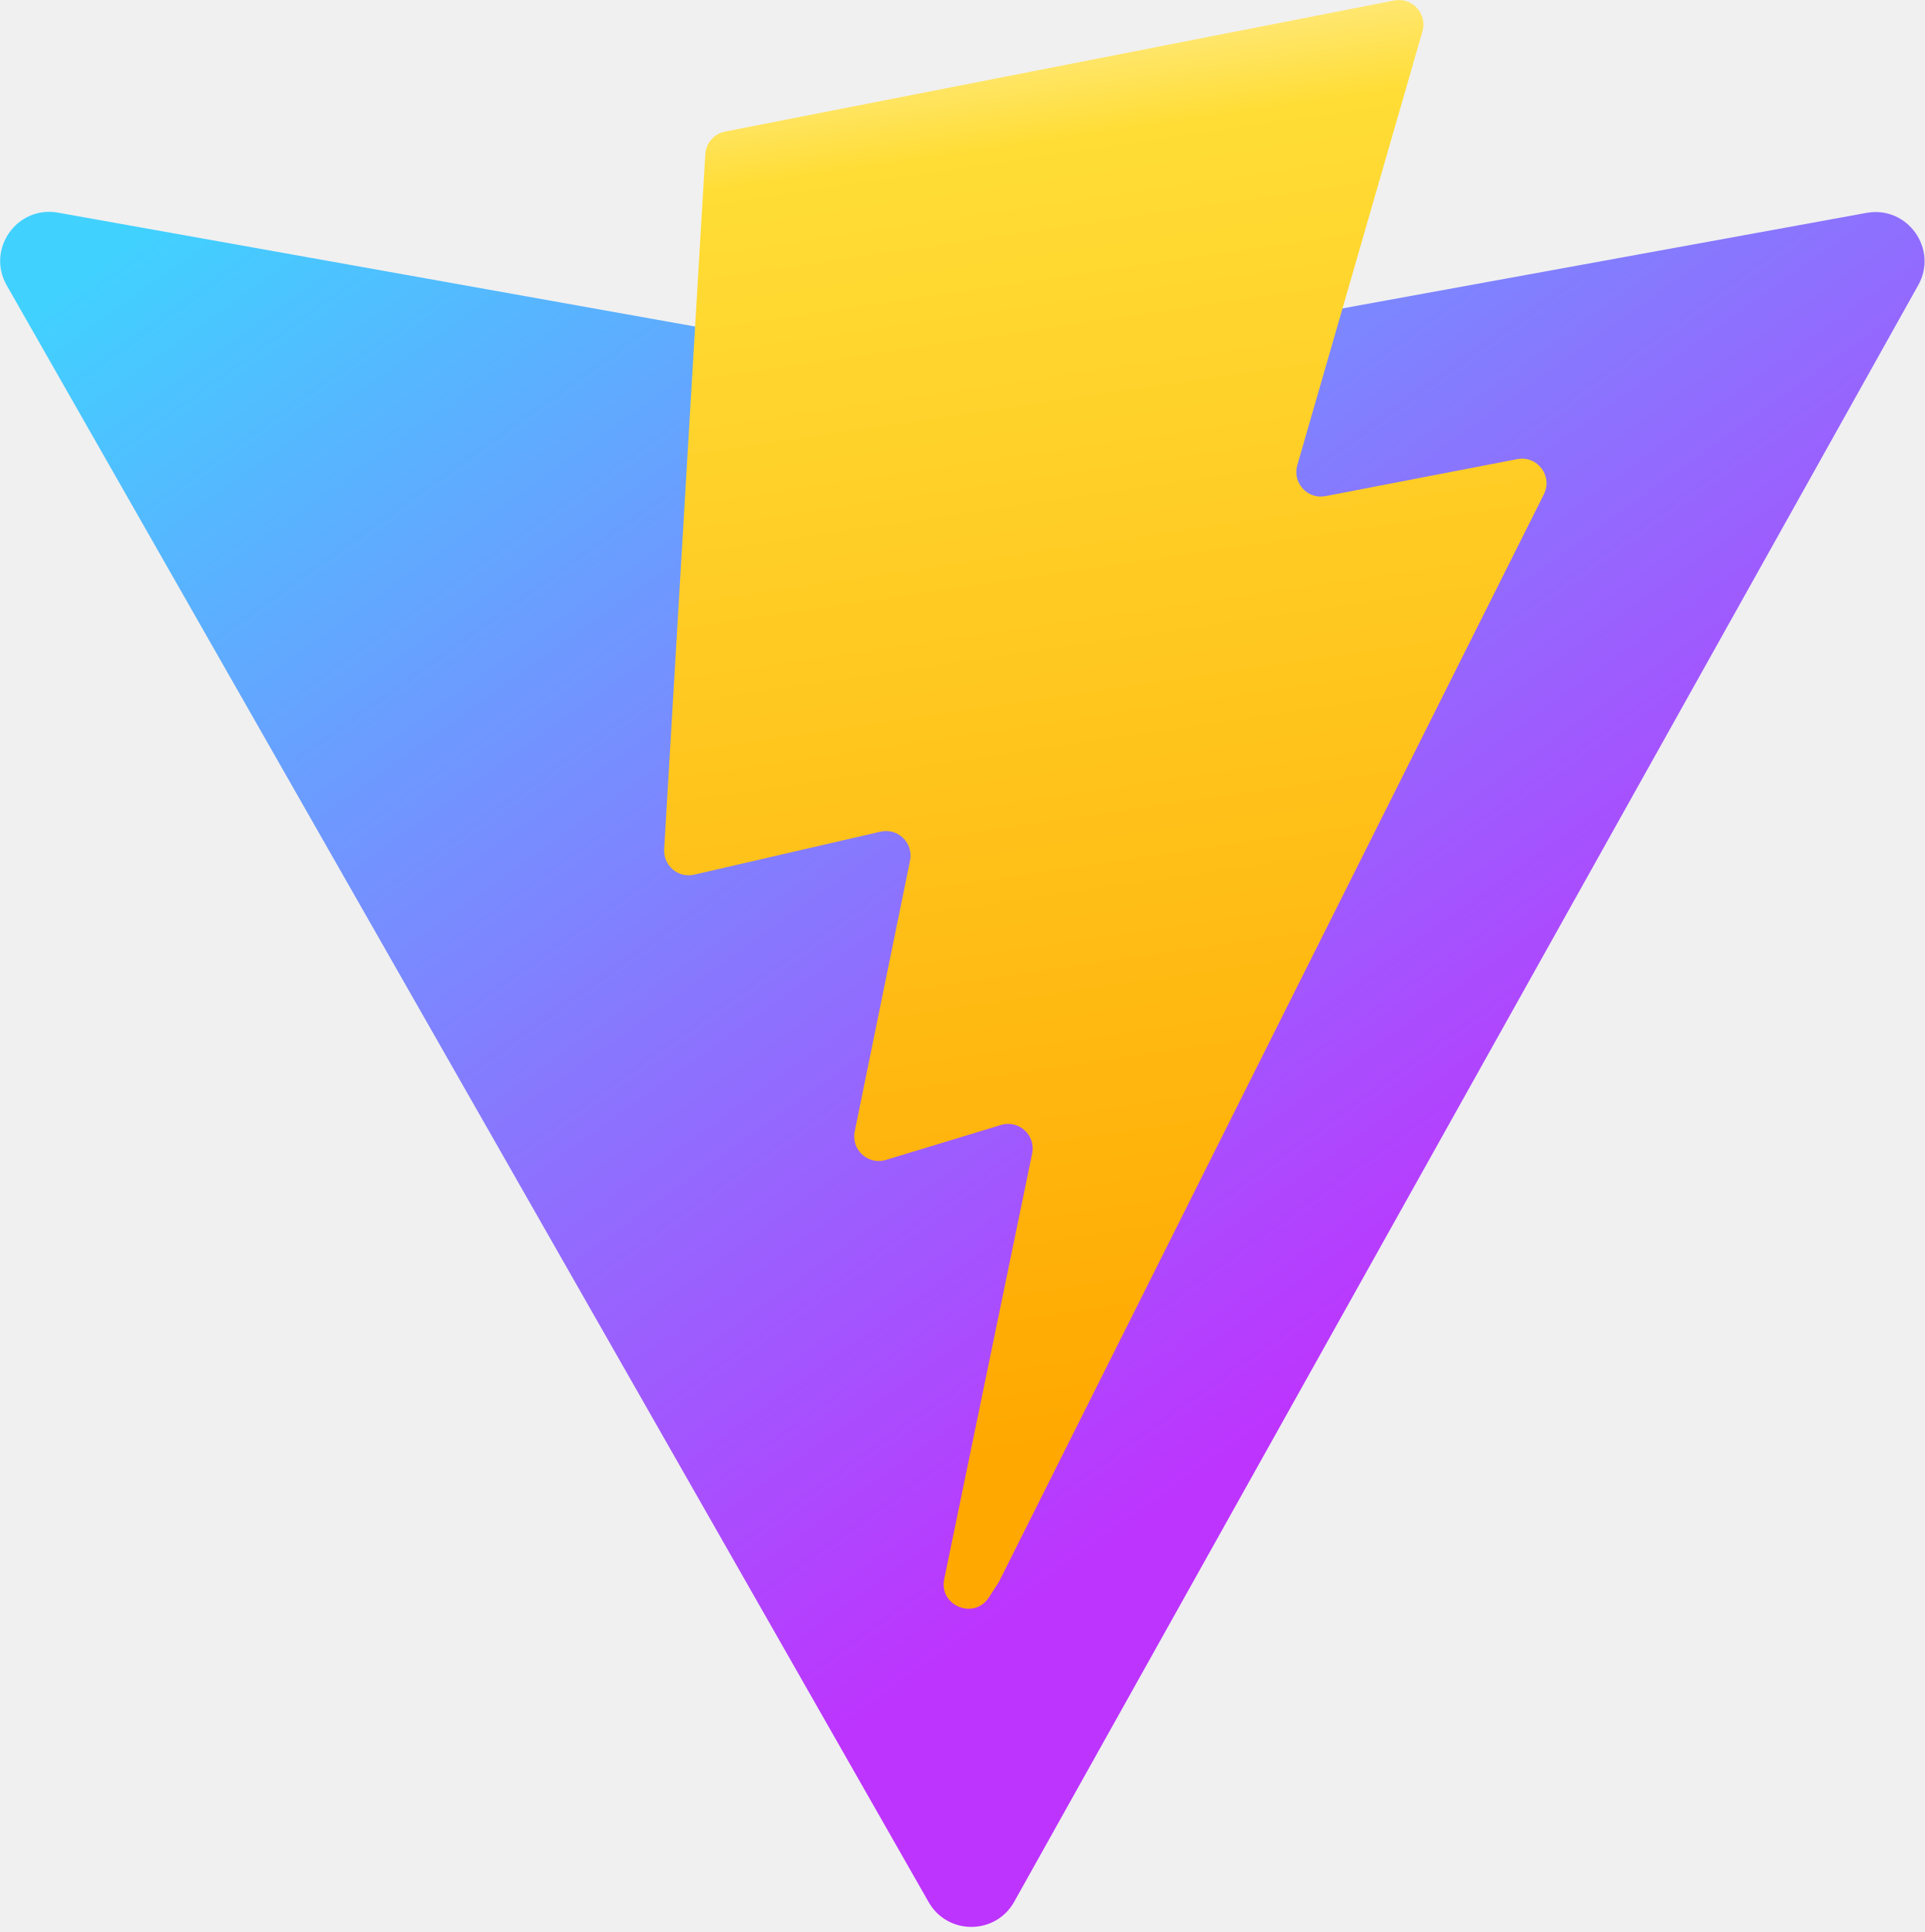
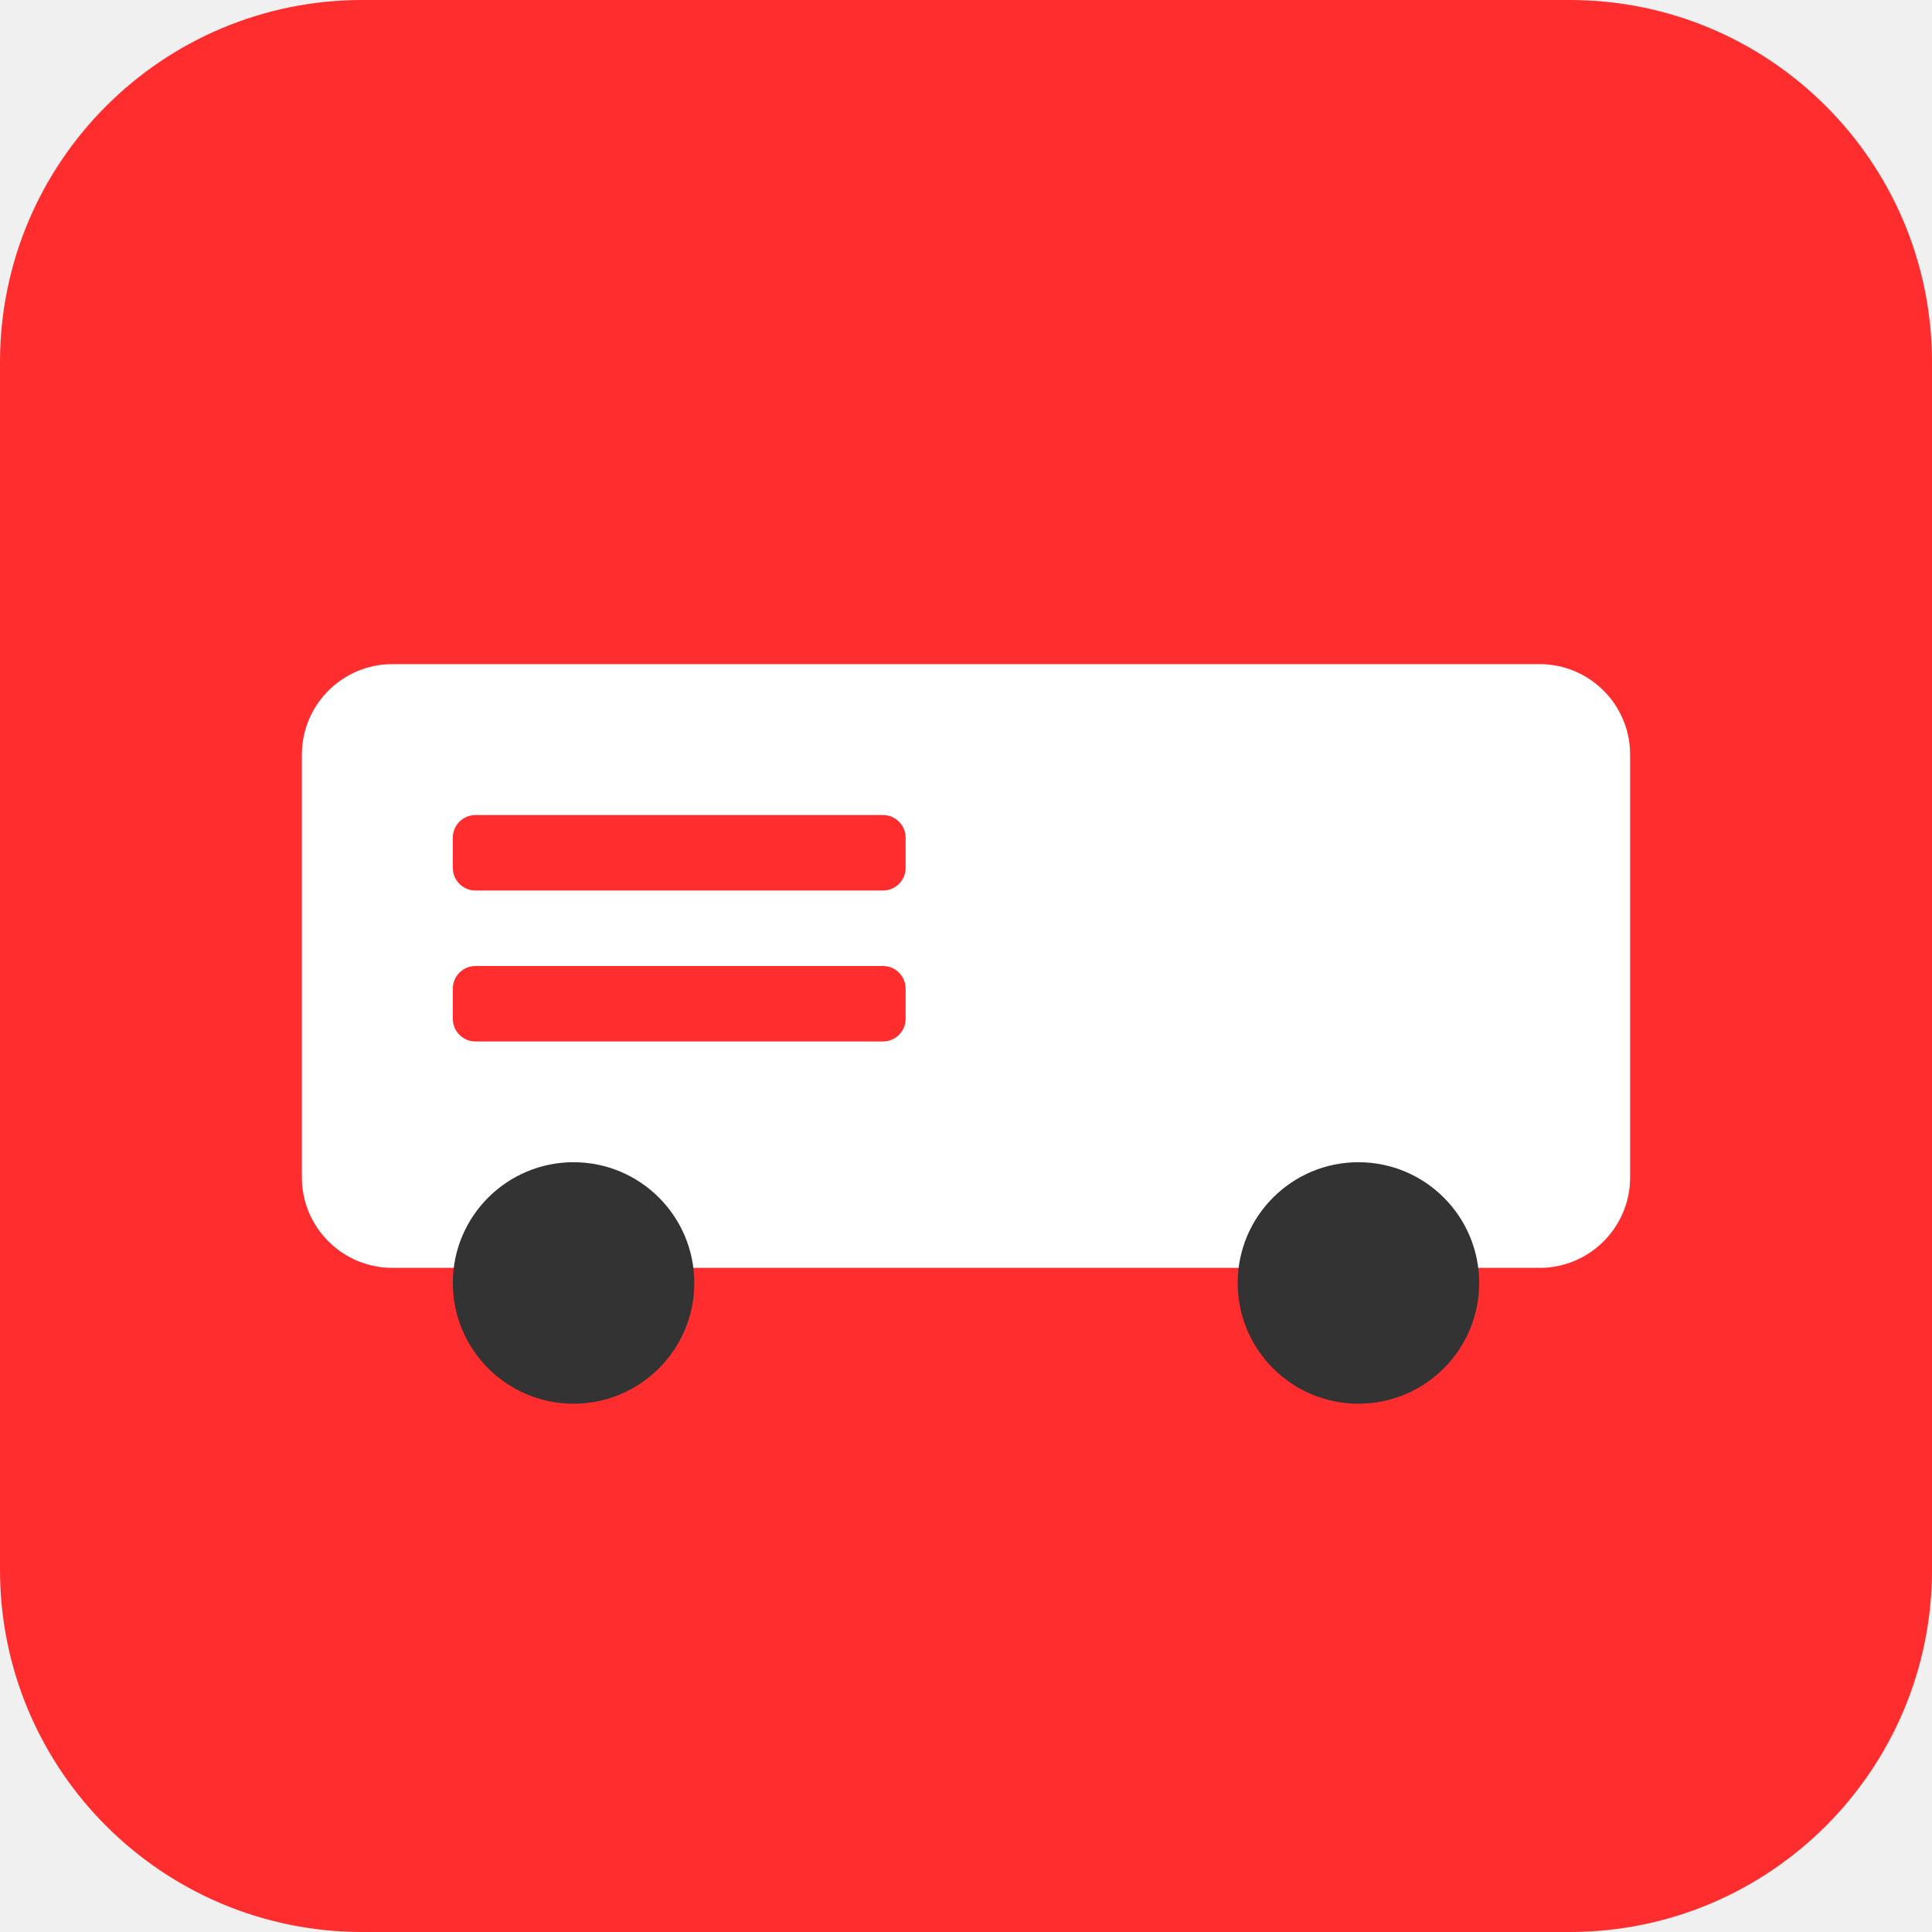
- <svg xmlns="http://www.w3.org/2000/svg" aria-hidden="true" role="img" class="iconify iconify--logos" width="31.88" height="32" preserveAspectRatio="xMidYMid meet" viewBox="0 0 256 257">
-   <defs>
-     <linearGradient id="IconifyId1813088fe1fbc01fb466" x1="-.828%" x2="57.636%" y1="7.652%" y2="78.411%">
-       <stop offset="0%" stop-color="#41D1FF" />
-       <stop offset="100%" stop-color="#BD34FE" />
-     </linearGradient>
-     <linearGradient id="IconifyId1813088fe1fbc01fb467" x1="43.376%" x2="50.316%" y1="2.242%" y2="89.03%">
-       <stop offset="0%" stop-color="#FFEA83" />
-       <stop offset="8.333%" stop-color="#FFDD35" />
-       <stop offset="100%" stop-color="#FFA800" />
-     </linearGradient>
-   </defs>
-   <path fill="url(#IconifyId1813088fe1fbc01fb466)" d="M255.153 37.938L134.897 252.976c-2.483 4.44-8.862 4.466-11.382.048L.875 37.958c-2.746-4.814 1.371-10.646 6.827-9.67l120.385 21.517a6.537 6.537 0 0 0 2.322-.004l117.867-21.483c5.438-.991 9.574 4.796 6.877 9.62Z" />
-   <path fill="url(#IconifyId1813088fe1fbc01fb467)" d="M185.432.063L96.44 17.501a3.268 3.268 0 0 0-2.634 3.014l-5.474 92.456a3.268 3.268 0 0 0 3.997 3.378l24.777-5.718c2.318-.535 4.413 1.507 3.936 3.838l-7.361 36.047c-.495 2.426 1.782 4.5 4.151 3.78l15.304-4.649c2.372-.72 4.652 1.36 4.15 3.788l-11.698 56.621c-.732 3.542 3.979 5.473 5.943 2.437l1.313-2.028l72.516-144.72c1.215-2.423-.88-5.186-3.54-4.672l-25.505 4.922c-2.396.462-4.435-1.77-3.759-4.114l16.646-57.705c.677-2.35-1.37-4.583-3.769-4.113Z" />
+ <svg xmlns="http://www.w3.org/2000/svg" width="256" height="256" viewBox="0 0 256 256" fill="none">
+   <rect width="256" height="256" rx="48" fill="#ff2d2d" />
+   <rect x="40" y="88" width="176" height="80" rx="12" fill="white" />
+   <rect x="60" y="108" width="60" height="10" rx="3" fill="#ff2d2d" />
+   <rect x="60" y="128" width="60" height="10" rx="3" fill="#ff2d2d" />
+   <circle cx="76" cy="170" r="16" fill="#333" />
+   <circle cx="180" cy="170" r="16" fill="#333" />
</svg>
